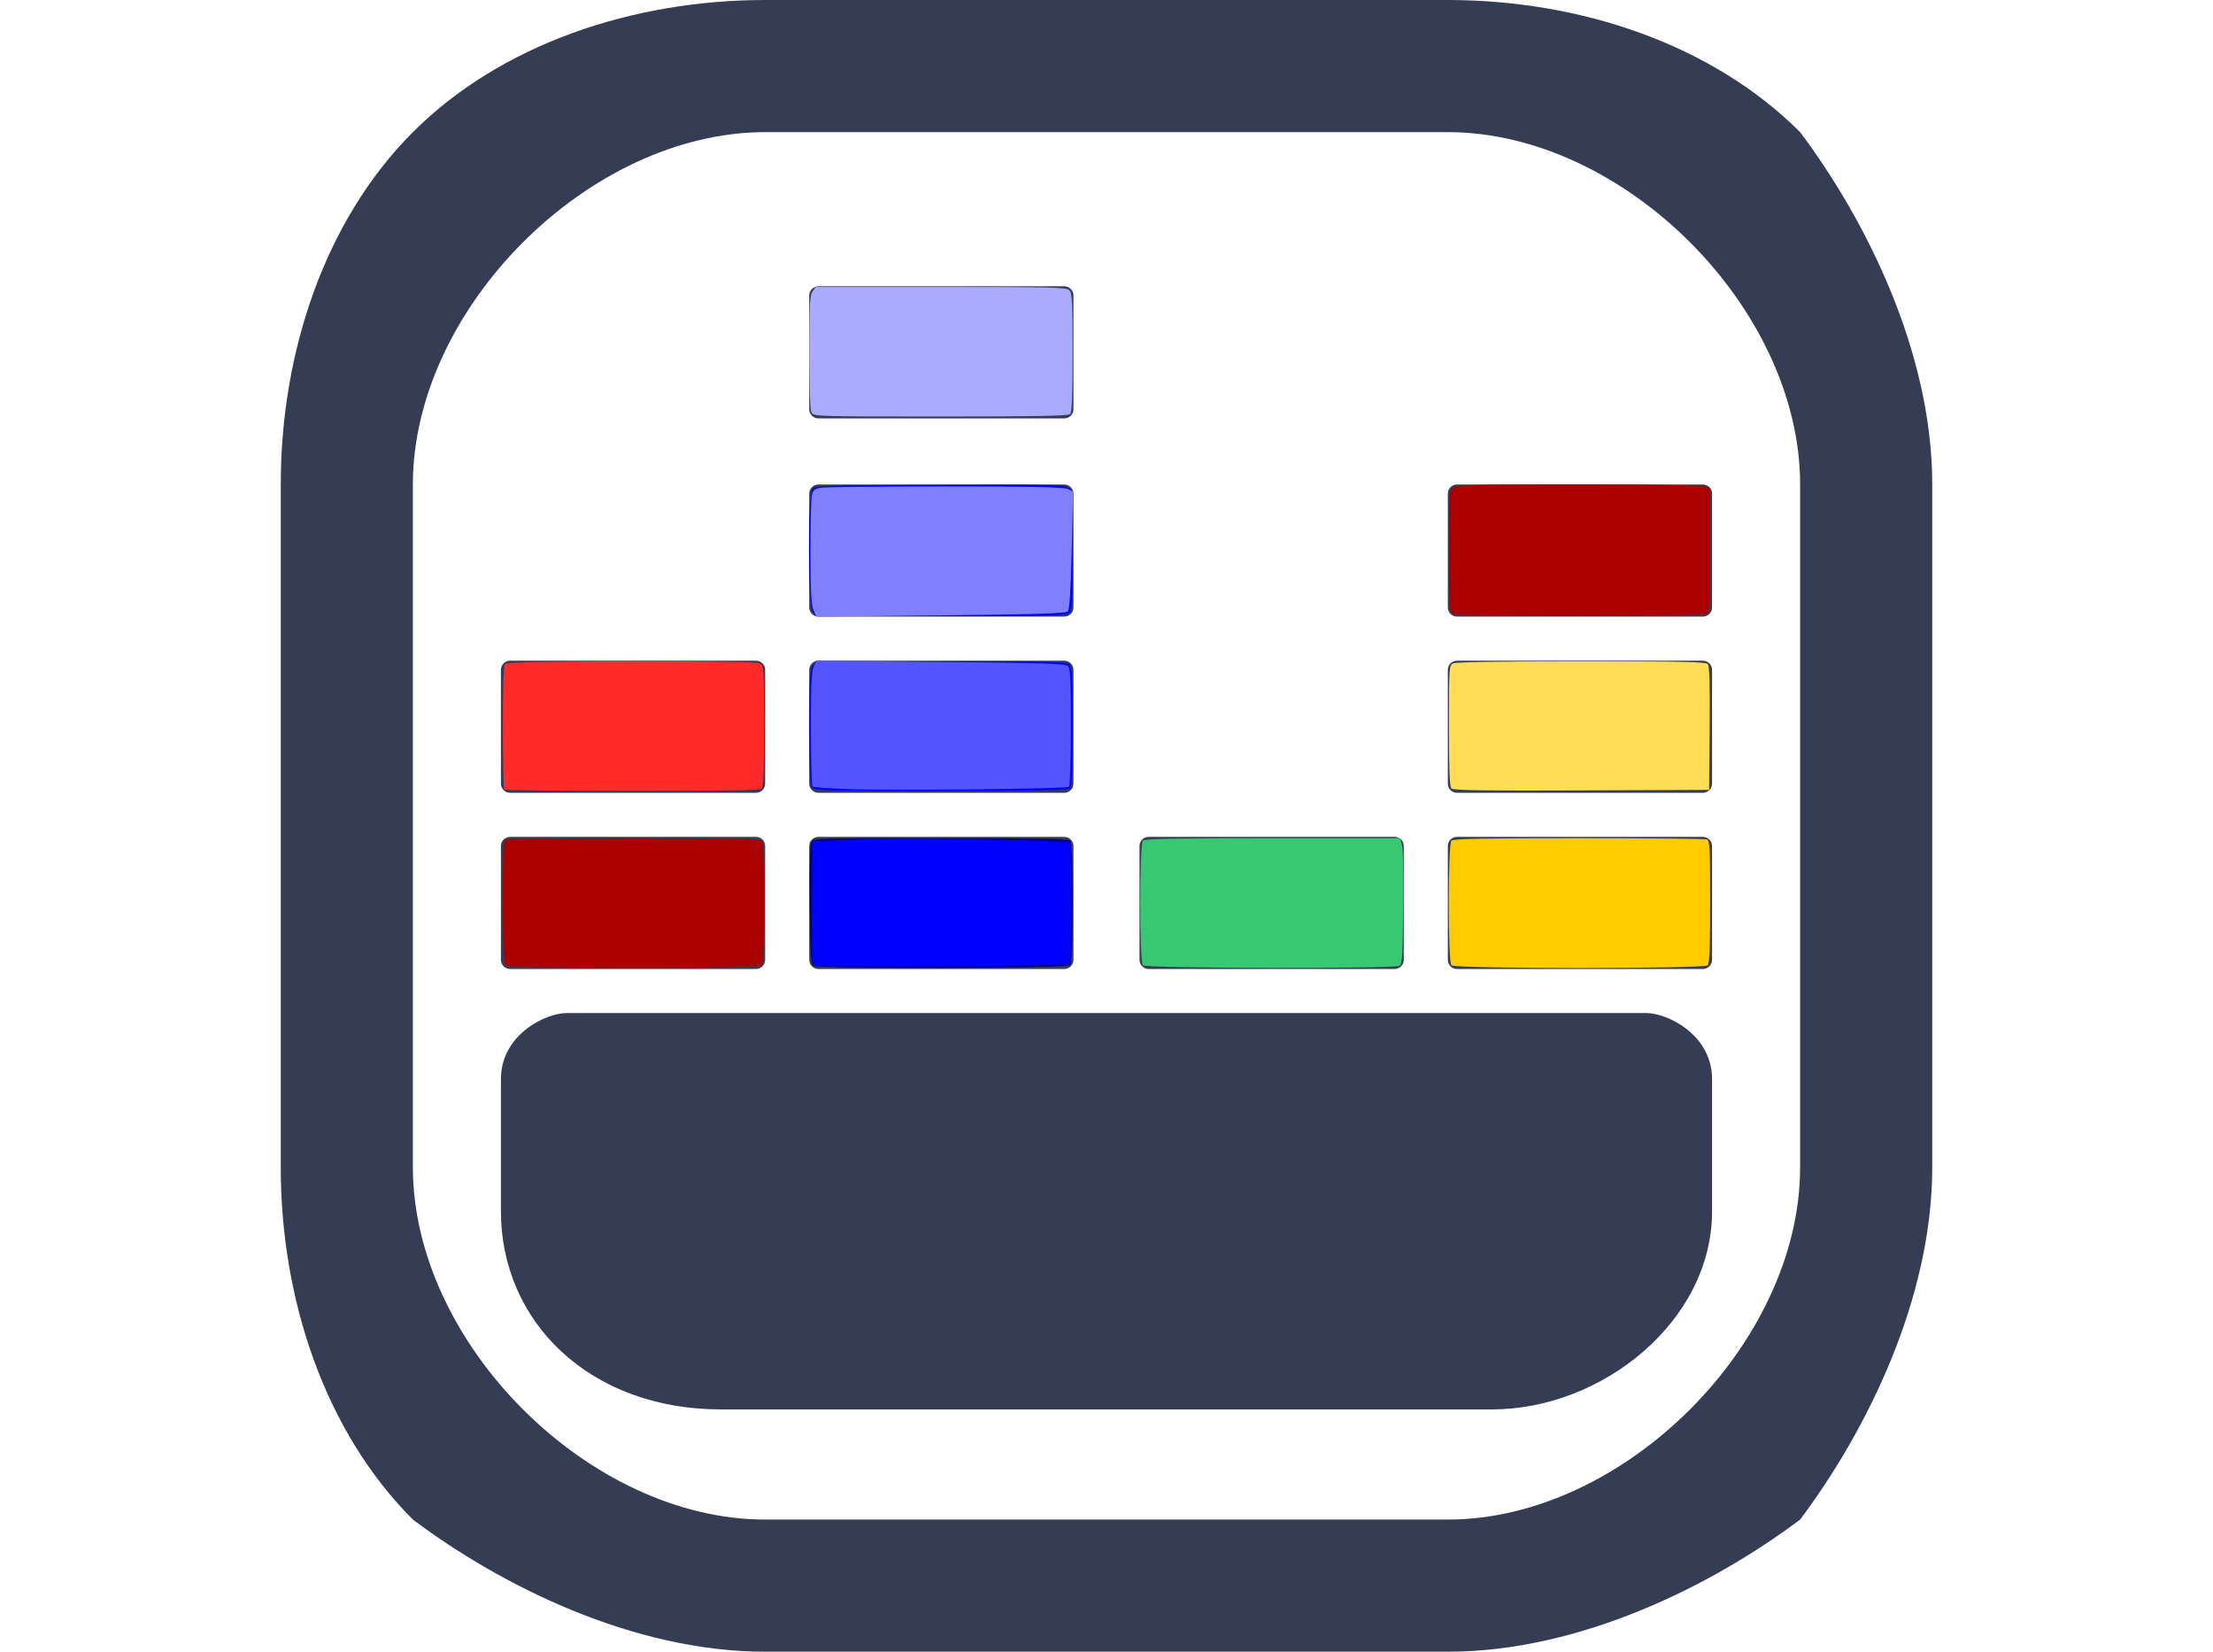
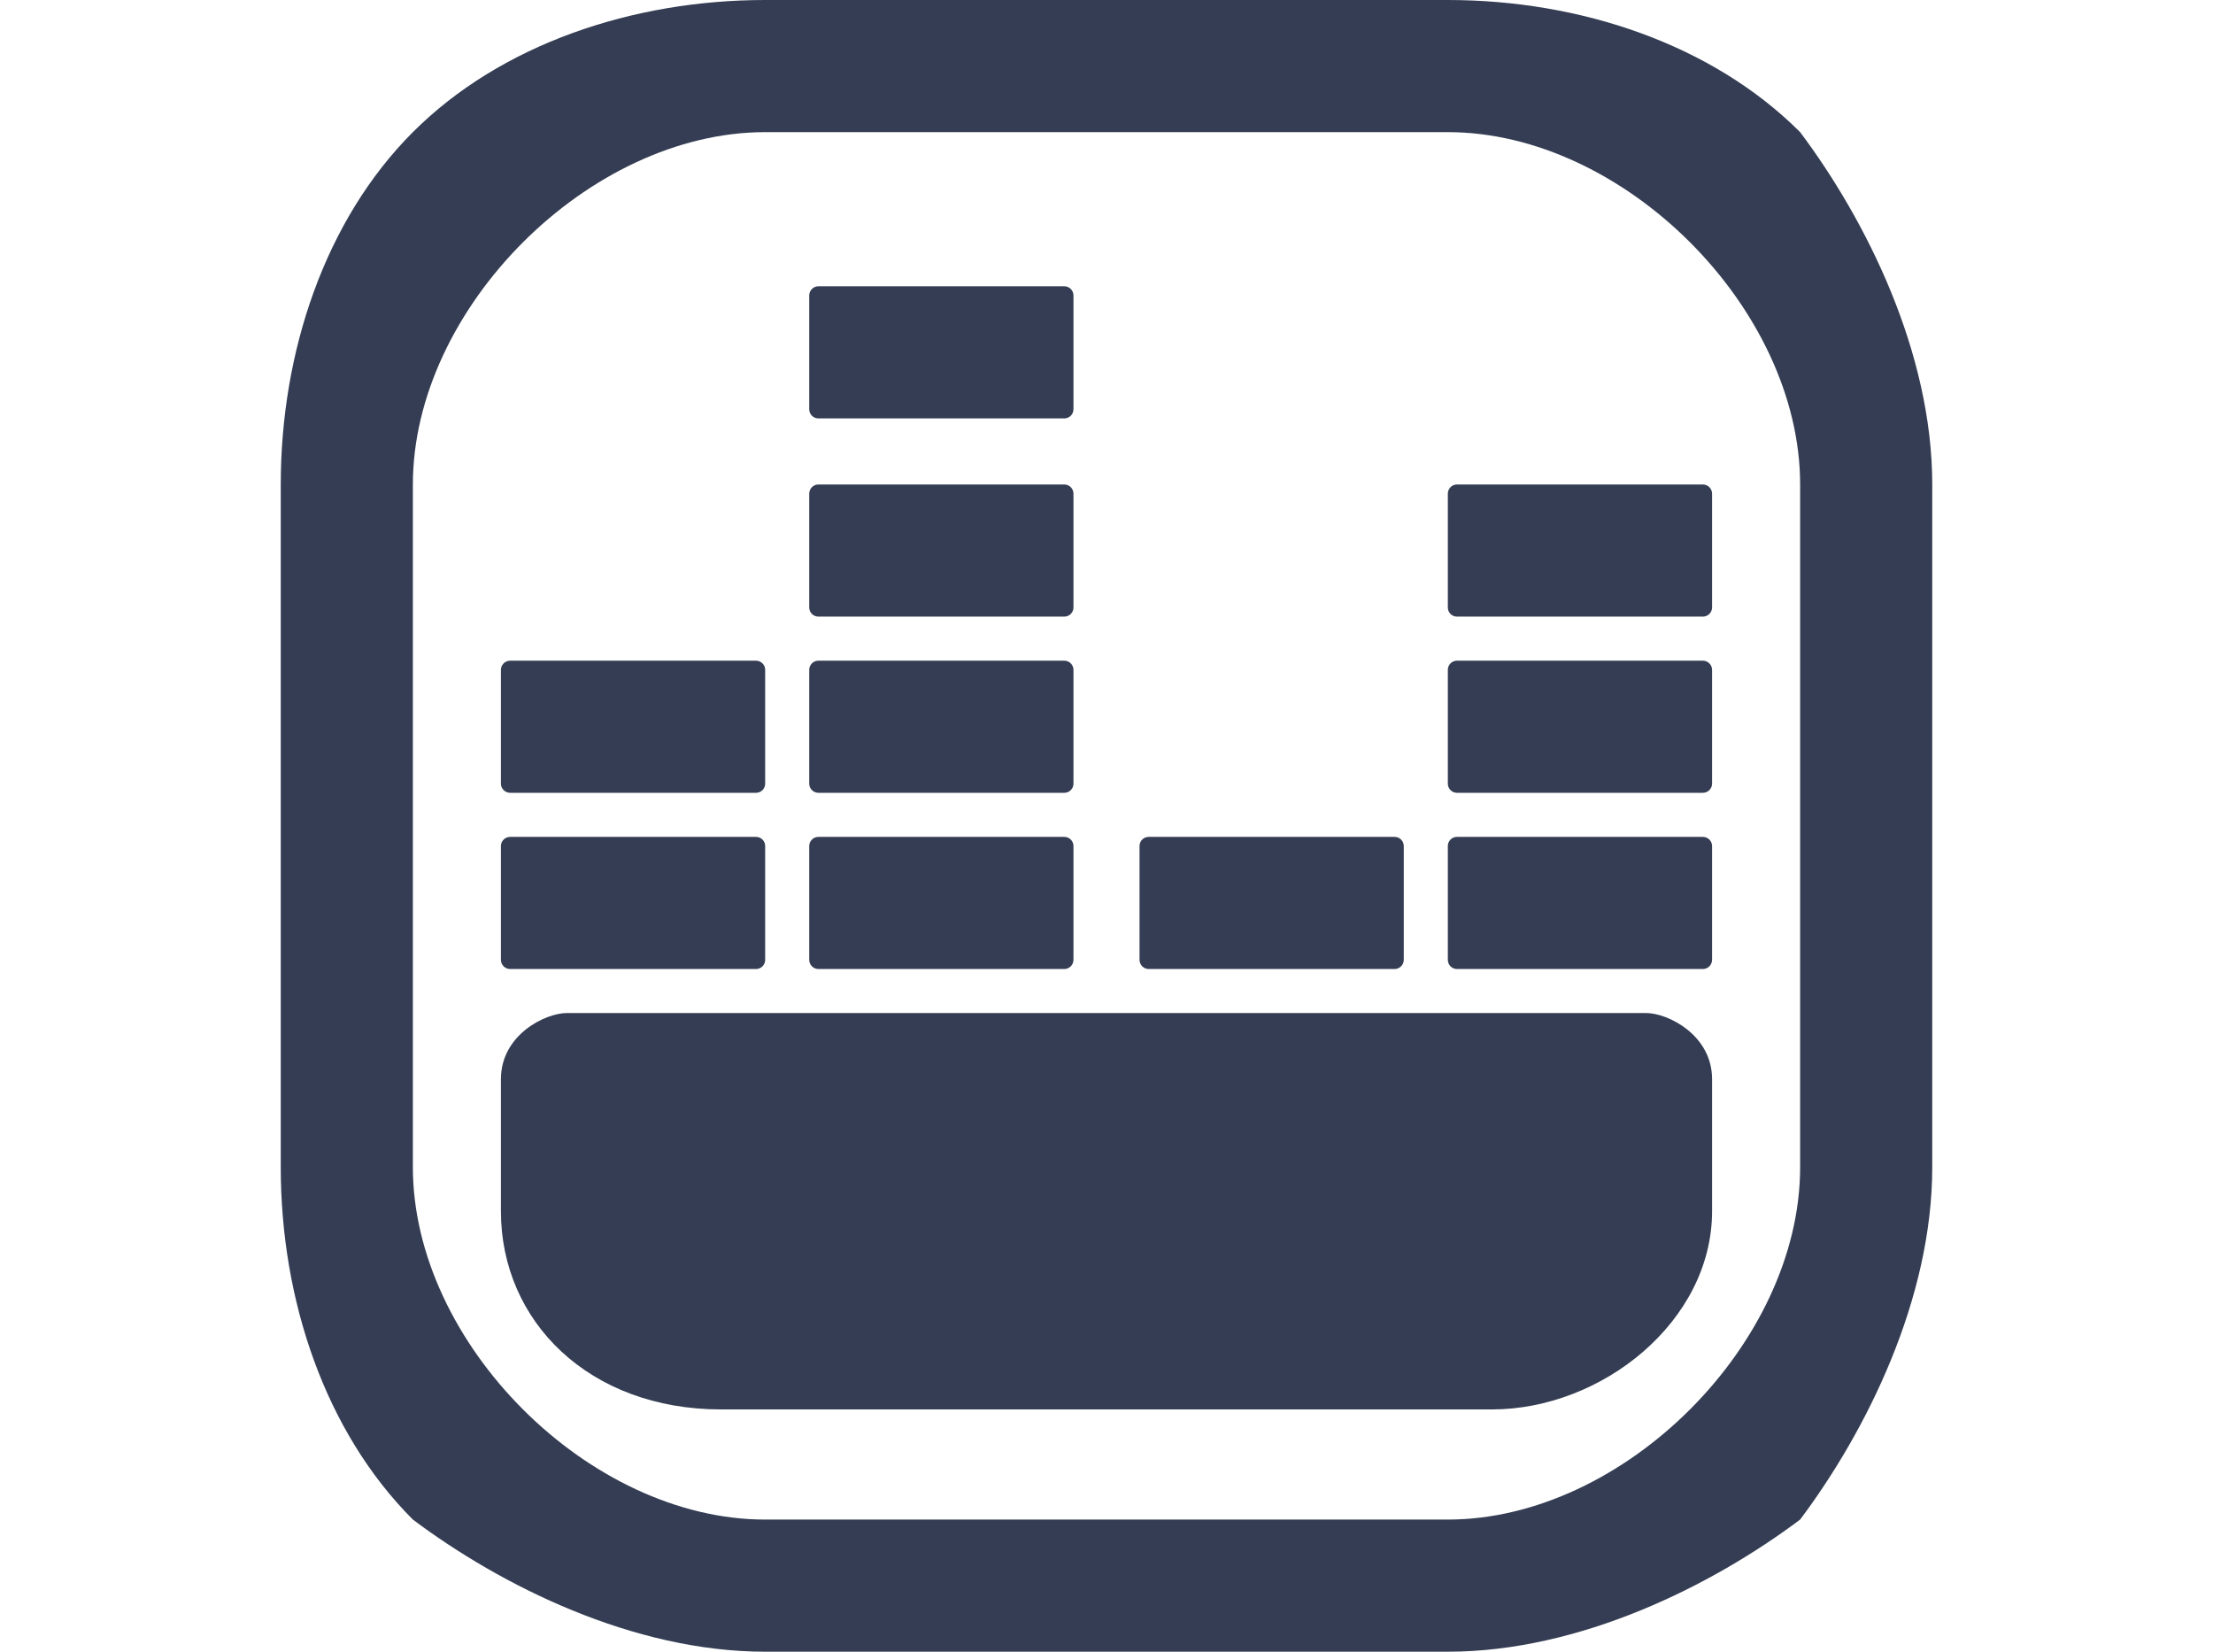
- <svg xmlns="http://www.w3.org/2000/svg" width="134px" height="100px" viewBox="0 0 100 100" version="1.1" id="svg1815">
-   <defs id="defs1819" />
+ <svg xmlns="http://www.w3.org/2000/svg" width="134px" height="100px" viewBox="0 0 100 100" version="1.1">
  <g id="surface1">
-     <path style=" stroke:none;fill-rule:nonzero;fill:rgb(20.392%,23.922%,32.549%);fill-opacity:1;" d="M 29.332 0 L 70.668 0 C 78.668 0 86.668 2.668 92 8 C 96 13.332 100 21.332 100 29.332 L 100 70.668 C 100 78.668 96 86.668 92 92 C 86.668 96 78.668 100 70.668 100 L 29.332 100 C 21.332 100 13.332 96 8 92 C 2.668 86.668 0 78.668 0 70.668 L 0 29.332 C 0 21.332 2.668 13.332 8 8 C 13.332 2.668 21.332 0 29.332 0 Z M 70.668 8 L 29.332 8 C 24 8 18.668 10.668 14.668 14.668 C 10.668 18.668 8 24 8 29.332 L 8 70.668 C 8 76 10.668 81.332 14.668 85.332 C 18.668 89.332 24 92 29.332 92 L 70.668 92 C 76 92 81.332 89.332 85.332 85.332 C 89.332 81.332 92 76 92 70.668 L 92 29.332 C 92 24 89.332 18.668 85.332 14.668 C 81.332 10.668 76 8 70.668 8 Z M 70.668 8 " id="path1790" />
-     <path style=" stroke:none;fill-rule:nonzero;fill:rgb(20.392%,23.922%,32.549%);fill-opacity:1;" d="M 13.891 50.668 L 28.777 50.668 C 29.086 50.668 29.332 50.914 29.332 51.223 L 29.332 58.109 C 29.332 58.418 29.086 58.668 28.777 58.668 L 13.891 58.668 C 13.582 58.668 13.332 58.418 13.332 58.109 L 13.332 51.223 C 13.332 50.914 13.582 50.668 13.891 50.668 Z M 13.891 50.668 " id="path1792" />
-     <path style=" stroke:none;fill-rule:nonzero;fill:rgb(20.392%,23.922%,32.549%);fill-opacity:1;" d="M 13.891 40 L 28.777 40 C 29.086 40 29.332 40.25 29.332 40.555 L 29.332 47.445 C 29.332 47.75 29.086 48 28.777 48 L 13.891 48 C 13.582 48 13.332 47.75 13.332 47.445 L 13.332 40.555 C 13.332 40.25 13.582 40 13.891 40 Z M 13.891 40 " id="path1794" />
-     <path style=" stroke:none;fill-rule:nonzero;fill:rgb(20.392%,23.922%,32.549%);fill-opacity:1;" d="M 32.555 50.668 L 47.445 50.668 C 47.75 50.668 48 50.914 48 51.223 L 48 58.109 C 48 58.418 47.75 58.668 47.445 58.668 L 32.555 58.668 C 32.25 58.668 32 58.418 32 58.109 L 32 51.223 C 32 50.914 32.25 50.668 32.555 50.668 Z M 32.555 50.668 " id="path1796" />
-     <path style=" stroke:none;fill-rule:nonzero;fill:rgb(20.392%,23.922%,32.549%);fill-opacity:1;" d="M 32.555 40 L 47.445 40 C 47.75 40 48 40.25 48 40.555 L 48 47.445 C 48 47.75 47.75 48 47.445 48 L 32.555 48 C 32.25 48 32 47.75 32 47.445 L 32 40.555 C 32 40.25 32.25 40 32.555 40 Z M 32.555 40 " id="path1798" />
-     <path style=" stroke:none;fill-rule:nonzero;fill:rgb(20.392%,23.922%,32.549%);fill-opacity:1;" d="M 32.555 29.332 L 47.445 29.332 C 47.75 29.332 48 29.582 48 29.891 L 48 36.777 C 48 37.086 47.75 37.332 47.445 37.332 L 32.555 37.332 C 32.25 37.332 32 37.086 32 36.777 L 32 29.891 C 32 29.582 32.25 29.332 32.555 29.332 Z M 32.555 29.332 " id="path1800" />
-     <path style=" stroke:none;fill-rule:nonzero;fill:rgb(20.392%,23.922%,32.549%);fill-opacity:1;" d="M 32.555 17.332 L 47.445 17.332 C 47.75 17.332 48 17.582 48 17.891 L 48 24.777 C 48 25.086 47.75 25.332 47.445 25.332 L 32.555 25.332 C 32.25 25.332 32 25.086 32 24.777 L 32 17.891 C 32 17.582 32.25 17.332 32.555 17.332 Z M 32.555 17.332 " id="path1802" />
-     <path style=" stroke:none;fill-rule:nonzero;fill:rgb(20.392%,23.922%,32.549%);fill-opacity:1;" d="M 52.555 50.668 L 67.445 50.668 C 67.75 50.668 68 50.914 68 51.223 L 68 58.109 C 68 58.418 67.75 58.668 67.445 58.668 L 52.555 58.668 C 52.25 58.668 52 58.418 52 58.109 L 52 51.223 C 52 50.914 52.25 50.668 52.555 50.668 Z M 52.555 50.668 " id="path1804" />
-     <path style=" stroke:none;fill-rule:nonzero;fill:rgb(20.392%,23.922%,32.549%);fill-opacity:1;" d="M 71.223 50.668 L 86.109 50.668 C 86.418 50.668 86.668 50.914 86.668 51.223 L 86.668 58.109 C 86.668 58.418 86.418 58.668 86.109 58.668 L 71.223 58.668 C 70.914 58.668 70.668 58.418 70.668 58.109 L 70.668 51.223 C 70.668 50.914 70.914 50.668 71.223 50.668 Z M 71.223 50.668 " id="path1806" />
-     <path style=" stroke:none;fill-rule:nonzero;fill:rgb(20.392%,23.922%,32.549%);fill-opacity:1;" d="M 71.223 40 L 86.109 40 C 86.418 40 86.668 40.25 86.668 40.555 L 86.668 47.445 C 86.668 47.75 86.418 48 86.109 48 L 71.223 48 C 70.914 48 70.668 47.75 70.668 47.445 L 70.668 40.555 C 70.668 40.25 70.914 40 71.223 40 Z M 71.223 40 " id="path1808" />
-     <path style=" stroke:none;fill-rule:nonzero;fill:rgb(20.392%,23.922%,32.549%);fill-opacity:1;" d="M 71.223 29.332 L 86.109 29.332 C 86.418 29.332 86.668 29.582 86.668 29.891 L 86.668 36.777 C 86.668 37.086 86.418 37.332 86.109 37.332 L 71.223 37.332 C 70.914 37.332 70.668 37.086 70.668 36.777 L 70.668 29.891 C 70.668 29.582 70.914 29.332 71.223 29.332 Z M 71.223 29.332 " id="path1810" />
-     <path style=" stroke:none;fill-rule:nonzero;fill:rgb(20.392%,23.922%,32.549%);fill-opacity:1;" d="M 17.332 61.332 L 82.668 61.332 C 84 61.332 86.668 62.668 86.668 65.332 L 86.668 73.332 C 86.668 80 80 85.332 73.332 85.332 L 26.668 85.332 C 18.668 85.332 13.332 80 13.332 73.332 L 13.332 65.332 C 13.332 62.668 16 61.332 17.332 61.332 Z M 29.332 66.668 C 33.332 66.668 37.332 69.332 37.332 73.332 C 37.332 77.332 33.332 81.332 29.332 81.332 C 25.332 81.332 21.332 77.332 21.332 73.332 C 21.332 69.332 25.332 66.668 29.332 66.668 Z M 73.332 70.668 C 74.668 70.668 76 72 76 73.332 C 76 74.668 74.668 77.332 73.332 77.332 C 70.668 77.332 69.332 74.668 69.332 73.332 C 69.332 72 70.668 70.668 73.332 70.668 Z M 61.332 70.668 C 62.668 70.668 64 72 64 73.332 C 64 74.668 62.668 77.332 61.332 77.332 C 60 77.332 58.668 74.668 58.668 73.332 C 58.668 72 60 70.668 61.332 70.668 Z M 61.332 70.668 " id="path1812" />
+     <path style=" stroke:none;fill-rule:nonzero;fill:rgb(20.392%,23.922%,32.549%);fill-opacity:1;" d="M 29.332 0 L 70.668 0 C 78.668 0 86.668 2.668 92 8 C 96 13.332 100 21.332 100 29.332 L 100 70.668 C 100 78.668 96 86.668 92 92 C 86.668 96 78.668 100 70.668 100 L 29.332 100 C 21.332 100 13.332 96 8 92 C 2.668 86.668 0 78.668 0 70.668 L 0 29.332 C 0 21.332 2.668 13.332 8 8 C 13.332 2.668 21.332 0 29.332 0 Z M 70.668 8 L 29.332 8 C 24 8 18.668 10.668 14.668 14.668 C 10.668 18.668 8 24 8 29.332 L 8 70.668 C 8 76 10.668 81.332 14.668 85.332 C 18.668 89.332 24 92 29.332 92 L 70.668 92 C 76 92 81.332 89.332 85.332 85.332 C 89.332 81.332 92 76 92 70.668 L 92 29.332 C 92 24 89.332 18.668 85.332 14.668 C 81.332 10.668 76 8 70.668 8 Z M 70.668 8 " />
+     <path style=" stroke:none;fill-rule:nonzero;fill:rgb(20.392%,23.922%,32.549%);fill-opacity:1;" d="M 13.891 50.668 L 28.777 50.668 C 29.086 50.668 29.332 50.914 29.332 51.223 L 29.332 58.109 C 29.332 58.418 29.086 58.668 28.777 58.668 L 13.891 58.668 C 13.582 58.668 13.332 58.418 13.332 58.109 L 13.332 51.223 C 13.332 50.914 13.582 50.668 13.891 50.668 Z M 13.891 50.668 " />
+     <path style=" stroke:none;fill-rule:nonzero;fill:rgb(20.392%,23.922%,32.549%);fill-opacity:1;" d="M 13.891 40 L 28.777 40 C 29.086 40 29.332 40.25 29.332 40.555 L 29.332 47.445 C 29.332 47.75 29.086 48 28.777 48 L 13.891 48 C 13.582 48 13.332 47.75 13.332 47.445 L 13.332 40.555 C 13.332 40.25 13.582 40 13.891 40 Z M 13.891 40 " />
+     <path style=" stroke:none;fill-rule:nonzero;fill:rgb(20.392%,23.922%,32.549%);fill-opacity:1;" d="M 32.555 50.668 L 47.445 50.668 C 47.75 50.668 48 50.914 48 51.223 L 48 58.109 C 48 58.418 47.75 58.668 47.445 58.668 L 32.555 58.668 C 32.25 58.668 32 58.418 32 58.109 L 32 51.223 C 32 50.914 32.25 50.668 32.555 50.668 Z M 32.555 50.668 " />
+     <path style=" stroke:none;fill-rule:nonzero;fill:rgb(20.392%,23.922%,32.549%);fill-opacity:1;" d="M 32.555 40 L 47.445 40 C 47.75 40 48 40.25 48 40.555 L 48 47.445 C 48 47.75 47.75 48 47.445 48 L 32.555 48 C 32.25 48 32 47.75 32 47.445 L 32 40.555 C 32 40.25 32.25 40 32.555 40 Z M 32.555 40 " />
+     <path style=" stroke:none;fill-rule:nonzero;fill:rgb(20.392%,23.922%,32.549%);fill-opacity:1;" d="M 32.555 29.332 L 47.445 29.332 C 47.75 29.332 48 29.582 48 29.891 L 48 36.777 C 48 37.086 47.75 37.332 47.445 37.332 L 32.555 37.332 C 32.25 37.332 32 37.086 32 36.777 L 32 29.891 C 32 29.582 32.25 29.332 32.555 29.332 Z M 32.555 29.332 " />
+     <path style=" stroke:none;fill-rule:nonzero;fill:rgb(20.392%,23.922%,32.549%);fill-opacity:1;" d="M 32.555 17.332 L 47.445 17.332 C 47.75 17.332 48 17.582 48 17.891 L 48 24.777 C 48 25.086 47.75 25.332 47.445 25.332 L 32.555 25.332 C 32.25 25.332 32 25.086 32 24.777 L 32 17.891 C 32 17.582 32.25 17.332 32.555 17.332 Z M 32.555 17.332 " />
+     <path style=" stroke:none;fill-rule:nonzero;fill:rgb(20.392%,23.922%,32.549%);fill-opacity:1;" d="M 52.555 50.668 L 67.445 50.668 C 67.75 50.668 68 50.914 68 51.223 L 68 58.109 C 68 58.418 67.75 58.668 67.445 58.668 L 52.555 58.668 C 52.25 58.668 52 58.418 52 58.109 L 52 51.223 C 52 50.914 52.25 50.668 52.555 50.668 Z M 52.555 50.668 " />
+     <path style=" stroke:none;fill-rule:nonzero;fill:rgb(20.392%,23.922%,32.549%);fill-opacity:1;" d="M 71.223 50.668 L 86.109 50.668 C 86.418 50.668 86.668 50.914 86.668 51.223 L 86.668 58.109 C 86.668 58.418 86.418 58.668 86.109 58.668 L 71.223 58.668 C 70.914 58.668 70.668 58.418 70.668 58.109 L 70.668 51.223 C 70.668 50.914 70.914 50.668 71.223 50.668 Z M 71.223 50.668 " />
+     <path style=" stroke:none;fill-rule:nonzero;fill:rgb(20.392%,23.922%,32.549%);fill-opacity:1;" d="M 71.223 40 L 86.109 40 C 86.418 40 86.668 40.25 86.668 40.555 L 86.668 47.445 C 86.668 47.75 86.418 48 86.109 48 L 71.223 48 C 70.914 48 70.668 47.75 70.668 47.445 L 70.668 40.555 C 70.668 40.25 70.914 40 71.223 40 Z M 71.223 40 " />
+     <path style=" stroke:none;fill-rule:nonzero;fill:rgb(20.392%,23.922%,32.549%);fill-opacity:1;" d="M 71.223 29.332 L 86.109 29.332 C 86.418 29.332 86.668 29.582 86.668 29.891 L 86.668 36.777 C 86.668 37.086 86.418 37.332 86.109 37.332 L 71.223 37.332 C 70.914 37.332 70.668 37.086 70.668 36.777 L 70.668 29.891 C 70.668 29.582 70.914 29.332 71.223 29.332 Z M 71.223 29.332 " />
+     <path style=" stroke:none;fill-rule:nonzero;fill:rgb(20.392%,23.922%,32.549%);fill-opacity:1;" d="M 17.332 61.332 L 82.668 61.332 C 84 61.332 86.668 62.668 86.668 65.332 L 86.668 73.332 C 86.668 80 80 85.332 73.332 85.332 L 26.668 85.332 C 18.668 85.332 13.332 80 13.332 73.332 L 13.332 65.332 C 13.332 62.668 16 61.332 17.332 61.332 Z M 29.332 66.668 C 33.332 66.668 37.332 69.332 37.332 73.332 C 37.332 77.332 33.332 81.332 29.332 81.332 C 25.332 81.332 21.332 77.332 21.332 73.332 C 21.332 69.332 25.332 66.668 29.332 66.668 Z M 73.332 70.668 C 74.668 70.668 76 72 76 73.332 C 76 74.668 74.668 77.332 73.332 77.332 C 70.668 77.332 69.332 74.668 69.332 73.332 C 69.332 72 70.668 70.668 73.332 70.668 Z M 61.332 70.668 C 62.668 70.668 64 72 64 73.332 C 64 74.668 62.668 77.332 61.332 77.332 C 60 77.332 58.668 74.668 58.668 73.332 C 58.668 72 60 70.668 61.332 70.668 Z M 61.332 70.668 " />
  </g>
-   <path style="fill:#ffcc00;stroke-width:0.125" d="m 87.885,58.444 c -0.213,-0.213 -0.213,-7.333 0,-7.547 0.113,-0.113 1.996,-0.149 7.711,-0.149 4.159,0 7.65,0.034 7.759,0.076 0.173,0.067 0.197,0.516 0.197,3.773 0,2.71 -0.04,3.738 -0.149,3.847 -0.216,0.216 -15.301,0.216 -15.517,0 z" id="path1933" transform="translate(-17)" />
-   <path style="fill:#ffdd55;stroke-width:0.125" d="M 87.886,47.735 C 87.775,47.625 87.735,46.622 87.735,43.94 c 0,-3.476 0.011,-3.65 0.241,-3.773 0.158,-0.085 2.818,-0.129 7.768,-0.129 6.223,0 7.552,0.03 7.669,0.171 0.101,0.121 0.132,1.25 0.109,3.892 l -0.033,3.721 -7.726,0.032 c -5.906,0.025 -7.762,-0.003 -7.877,-0.118 z" id="path1972" transform="translate(-17)" />
-   <path style="fill:#aa0000;stroke-width:0.125" d="M 87.953,37.164 C 87.753,37.047 87.735,36.731 87.735,33.376 c 0,-3.642 0.001,-3.662 0.277,-3.854 0.243,-0.17 1.172,-0.194 7.589,-0.194 4.449,0 7.437,0.048 7.631,0.121 l 0.319,0.121 v 3.714 c 0,2.723 -0.04,3.754 -0.149,3.864 -0.195,0.195 -15.114,0.21 -15.449,0.015 z" id="path2085" transform="translate(-17)" />
-   <path style="fill:#aa0000;stroke-width:0.125" d="m 30.598,58.444 c -0.11,-0.11 -0.149,-1.137 -0.149,-3.847 0,-3.257 0.023,-3.707 0.197,-3.773 0.108,-0.042 3.6,-0.076 7.759,-0.076 5.715,0 7.598,0.036 7.711,0.149 0.213,0.213 0.213,7.333 0,7.547 -0.216,0.216 -15.301,0.216 -15.517,0 z" id="path2198" transform="translate(-17)" />
-   <path style="fill:#ff2a2a;stroke-width:0.125" d="m 30.532,47.801 c -0.046,-0.046 -0.083,-1.744 -0.083,-3.773 0,-2.704 0.04,-3.73 0.149,-3.84 0.197,-0.197 15.058,-0.217 15.426,-0.021 0.23,0.123 0.241,0.298 0.241,3.773 0,2.669 -0.04,3.685 -0.149,3.794 -0.113,0.113 -2.021,0.149 -7.825,0.149 -4.222,0 -7.713,-0.037 -7.759,-0.083 z" id="path2237" transform="translate(-17)" />
-   <path style="fill:#000080;stroke-width:0.125" d="m 49.254,58.472 c -0.157,-0.099 -0.193,-0.676 -0.223,-3.67 -0.024,-2.371 0.008,-3.635 0.098,-3.803 0.133,-0.248 0.241,-0.251 7.826,-0.251 5.817,0 7.728,0.036 7.841,0.149 0.213,0.213 0.213,7.333 0,7.547 -0.188,0.188 -15.246,0.214 -15.542,0.028 z" id="path2389" transform="translate(-17)" />
-   <path style="fill:#0000ff;stroke-width:0.125" d="m 49.134,47.643 c -0.08,-0.149 -0.129,-1.537 -0.129,-3.646 0,-2.88 0.03,-3.448 0.194,-3.682 l 0.194,-0.277 h 7.581 c 6.725,0 7.603,0.022 7.776,0.196 0.169,0.169 0.196,0.687 0.196,3.773 0,2.617 -0.04,3.618 -0.149,3.727 -0.113,0.113 -2.025,0.149 -7.841,0.149 -7.477,0 -7.695,-0.007 -7.821,-0.241 z" id="path2428" transform="translate(-17)" />
-   <path style="fill:#0000ff;stroke-width:0.125" d="m 49.199,37.022 c -0.275,-0.393 -0.291,-7.015 -0.017,-7.389 0.171,-0.234 0.417,-0.243 7.676,-0.276 6.594,-0.03 7.535,-0.011 7.794,0.159 l 0.294,0.193 v 3.6 c 0,3.106 -0.027,3.627 -0.196,3.795 -0.174,0.174 -1.051,0.196 -7.776,0.196 h -7.581 z" id="path2504" transform="translate(-17)" />
-   <path style="fill:#0000ff;stroke-width:0.125" d="m 51.532,58.507 -2.268,-0.043 -0.072,-0.402 c -0.04,-0.221 -0.056,-1.915 -0.036,-3.764 l 0.036,-3.362 2.242,-0.097 c 3.119,-0.135 13.239,0.02 13.354,0.205 0.137,0.221 0.106,7.156 -0.033,7.286 -0.13,0.122 -9.512,0.248 -13.223,0.178 z" id="path2543" transform="translate(-17)" />
-   <path style="fill:#0000ff;stroke-width:0.125" d="m 49.347,58.402 c -0.051,-0.055 -0.093,-1.738 -0.093,-3.74 V 51.021 l 1.338,-0.091 c 0.736,-0.05 4.152,-0.065 7.591,-0.032 5.001,0.047 6.294,0.093 6.456,0.227 0.18,0.15 0.198,0.552 0.161,3.621 -0.023,1.899 -0.079,3.491 -0.125,3.537 -0.121,0.12 -15.216,0.238 -15.328,0.119 z" id="path2619" transform="translate(-17)" />
-   <path style="fill:#5555ff;stroke-width:0.125" d="m 51.287,47.772 c -1.108,-0.041 -2.051,-0.112 -2.096,-0.158 -0.045,-0.045 -0.085,-1.599 -0.089,-3.452 -0.005,-2.522 0.034,-3.47 0.157,-3.767 l 0.164,-0.397 7.532,0.076 c 6.304,0.064 7.561,0.106 7.711,0.255 0.147,0.147 0.178,0.804 0.176,3.694 -0.001,1.933 -0.049,3.559 -0.106,3.613 -0.135,0.126 -10.826,0.234 -13.45,0.136 z" id="path2658" transform="translate(-17)" />
-   <path style="fill:#8080ff;stroke-width:0.125" d="m 49.251,36.918 c -0.133,-0.321 -0.175,-1.157 -0.177,-3.538 -0.002,-1.715 0.037,-3.265 0.087,-3.445 0.065,-0.236 0.197,-0.348 0.48,-0.405 0.215,-0.043 3.603,-0.078 7.53,-0.078 5.377,0 7.222,0.038 7.475,0.153 l 0.336,0.153 -0.087,3.552 c -0.063,2.561 -0.131,3.596 -0.242,3.709 -0.119,0.121 -1.881,0.176 -7.691,0.238 l -7.536,0.081 z" id="path2734" transform="translate(-17)" />
-   <path style="fill:#aaaaff;stroke-width:0.125" d="m 49.134,24.978 c -0.08,-0.149 -0.129,-1.537 -0.129,-3.646 0,-2.88 0.03,-3.448 0.194,-3.682 l 0.194,-0.277 h 7.581 c 6.725,0 7.603,0.022 7.776,0.196 0.169,0.169 0.196,0.687 0.196,3.773 0,2.617 -0.04,3.618 -0.149,3.727 -0.113,0.113 -2.025,0.149 -7.841,0.149 -7.477,0 -7.695,-0.007 -7.821,-0.241 z" id="path2810" transform="translate(-17)" />
-   <path style="fill:#37c871;stroke-width:0.125" d="m 69.204,58.444 c -0.213,-0.213 -0.213,-7.333 0,-7.547 0.113,-0.113 2.026,-0.149 7.849,-0.149 h 7.699 l 0.127,0.334 c 0.079,0.207 0.113,1.656 0.09,3.803 -0.031,2.921 -0.066,3.488 -0.223,3.587 -0.296,0.187 -15.354,0.16 -15.542,-0.028 z" id="path2886" transform="translate(-17)" />
</svg>
